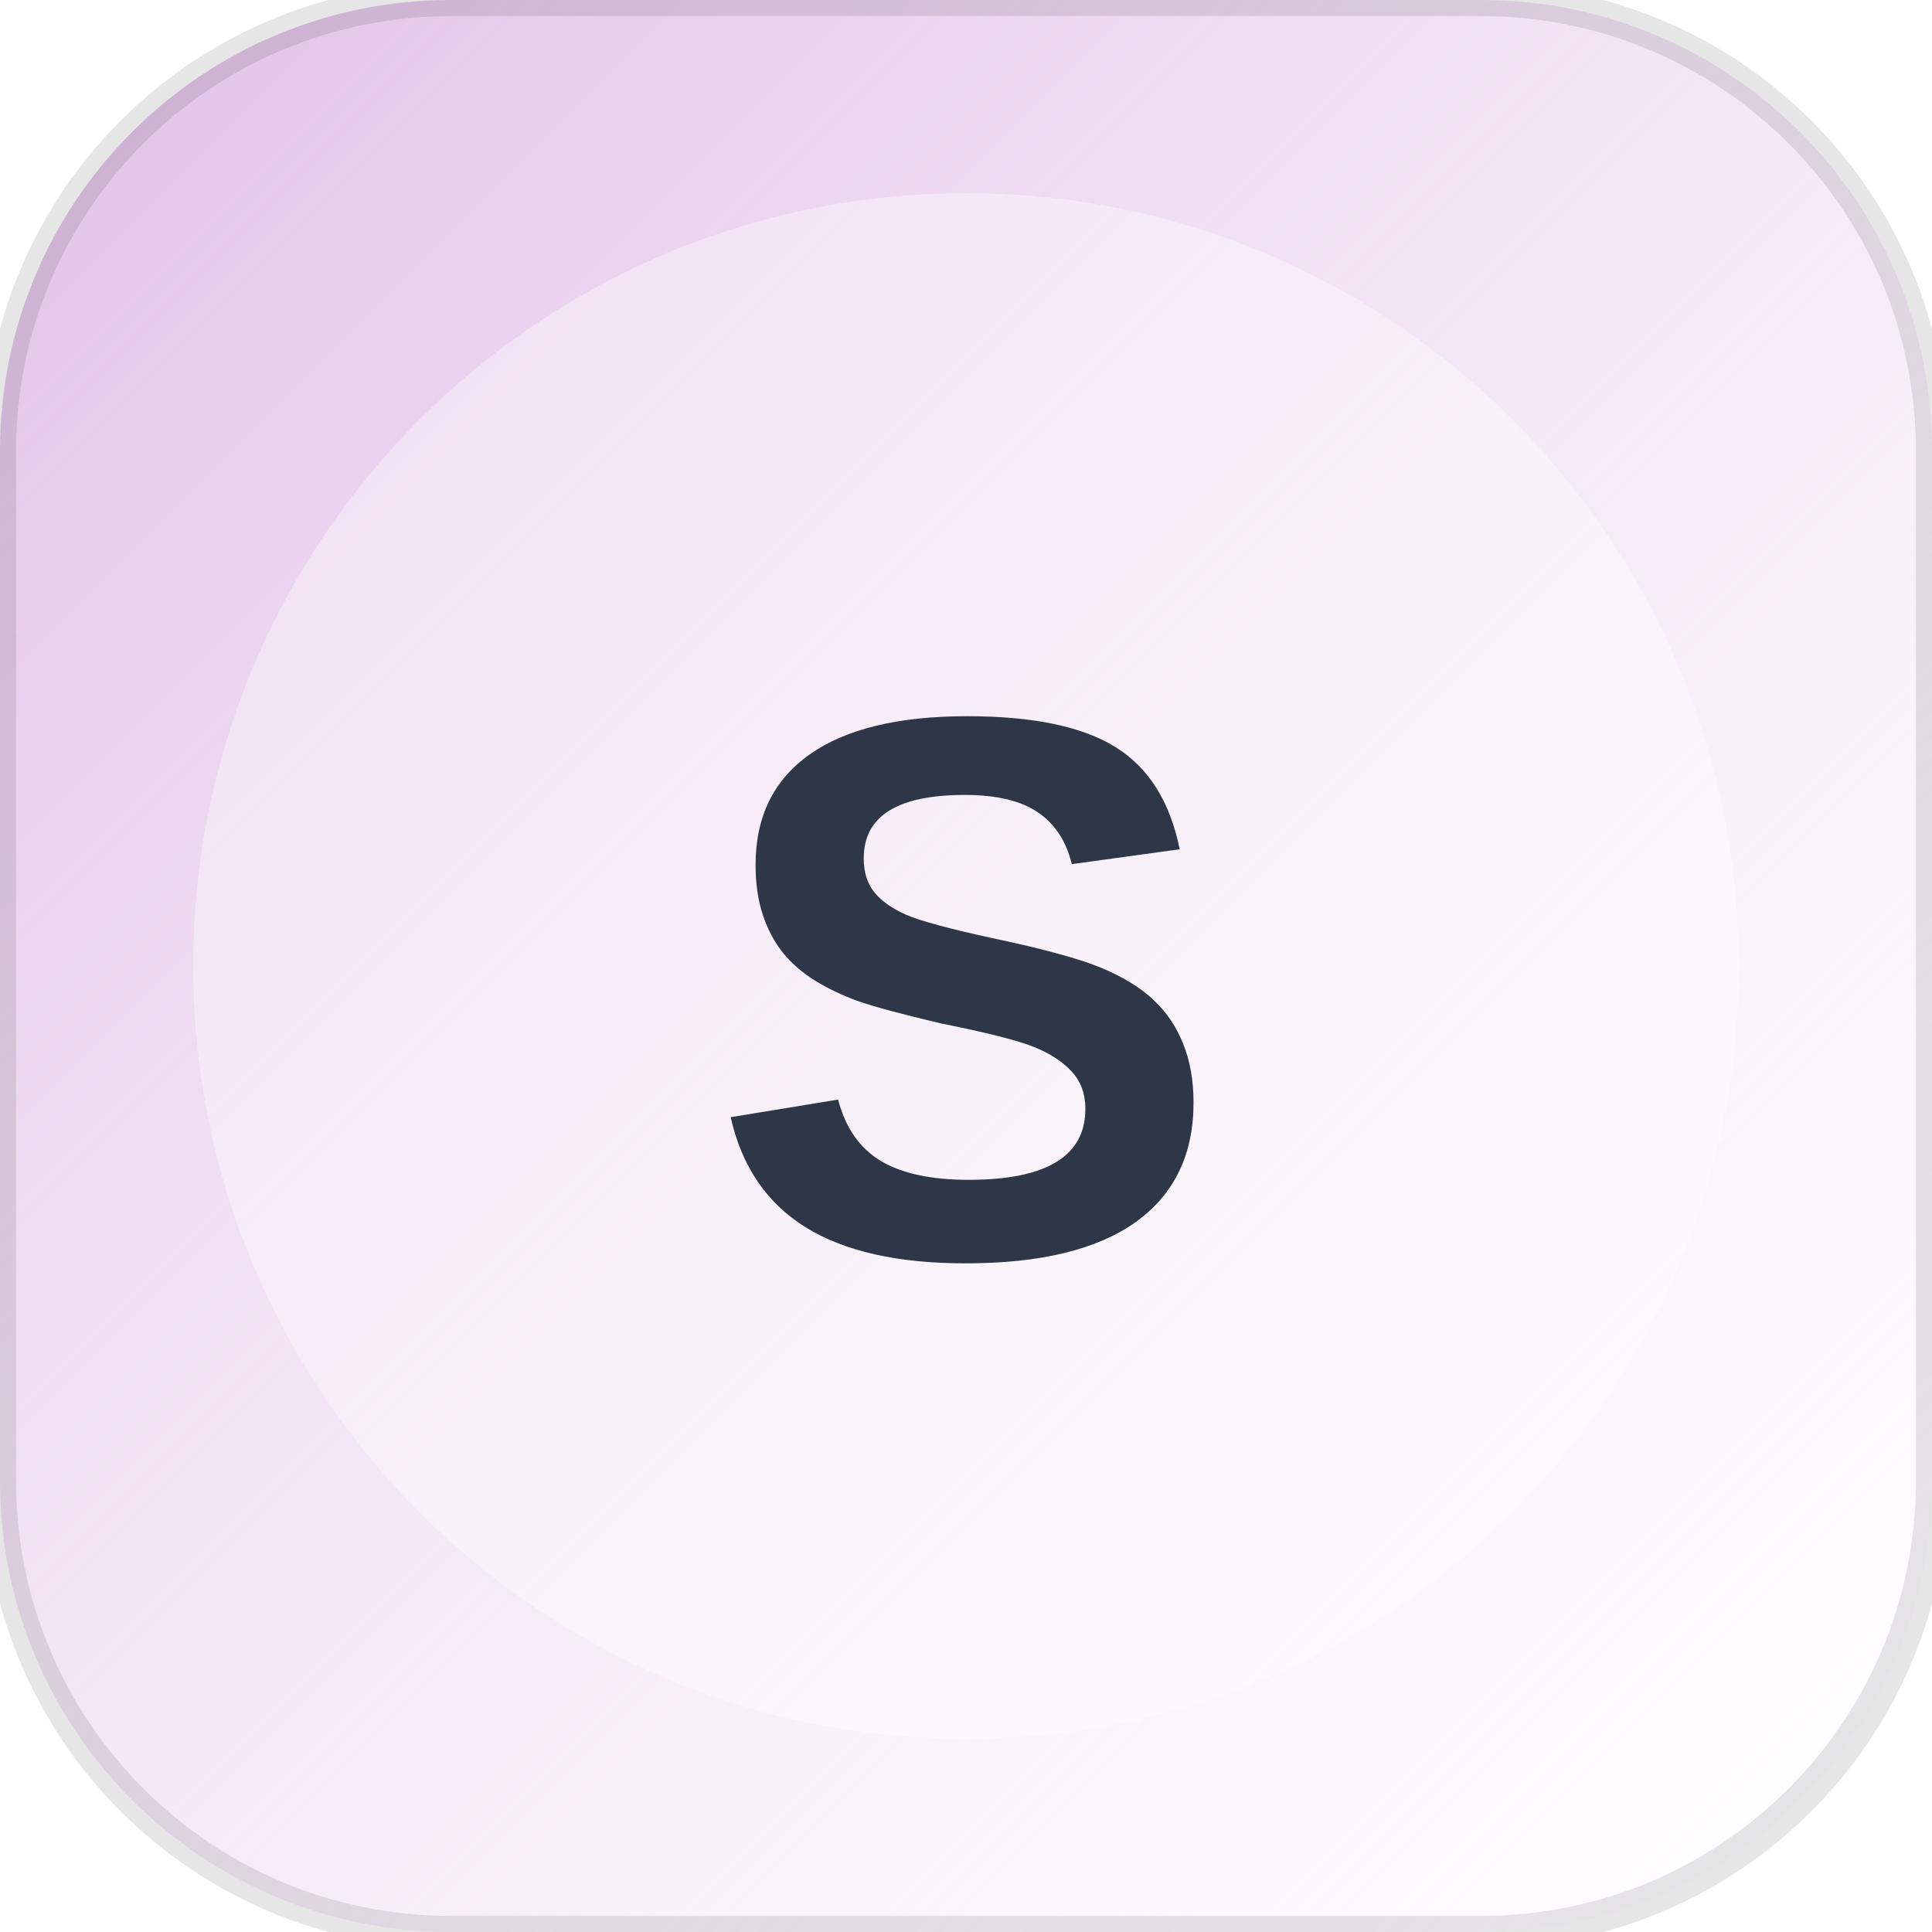
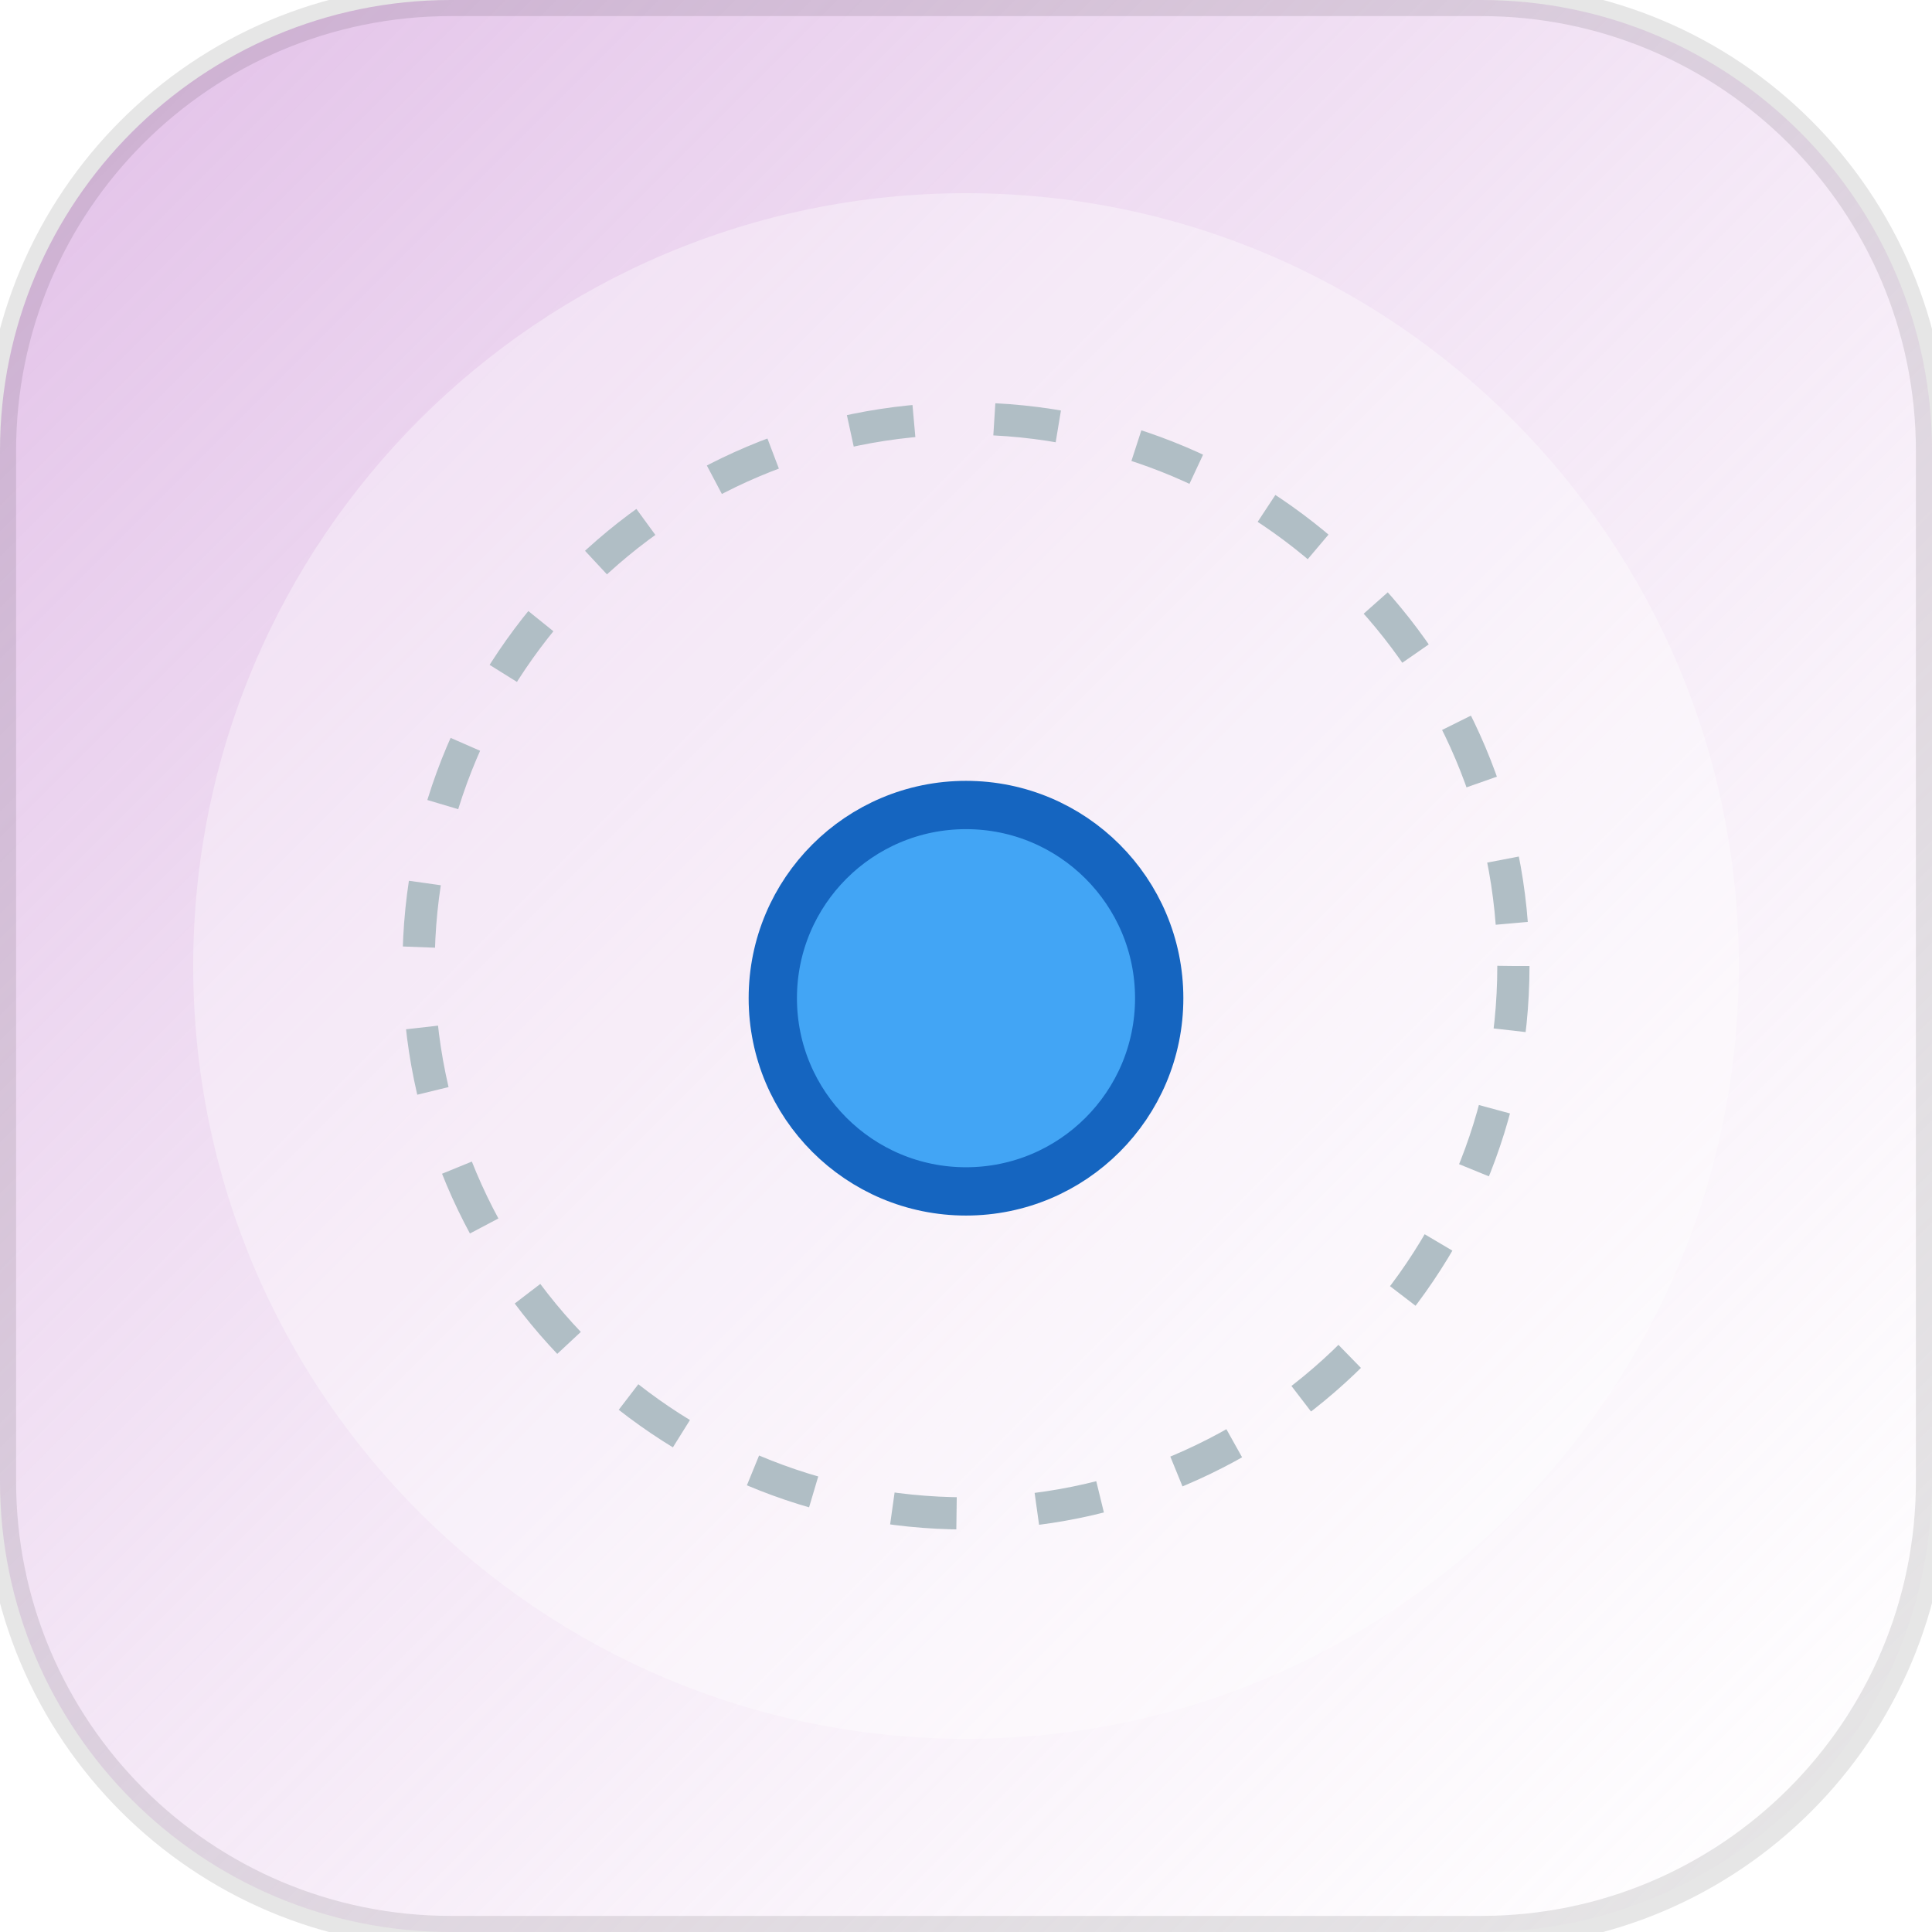
<svg xmlns="http://www.w3.org/2000/svg" viewBox="0 0 120 120" role="img" aria-label="small">
  <defs>
    <linearGradient id="bg-small" x1="0%" y1="0%" x2="100%" y2="100%">
      <stop offset="0%" stop-color="#E1BEE7" />
      <stop offset="100%" stop-color="#ffffff" stop-opacity="0.4" />
    </linearGradient>
  </defs>
  <rect width="120" height="120" rx="28" fill="url(#bg-small)" stroke="rgba(0,0,0,0.1)" stroke-width="2" />
  <circle cx="60" cy="60" r="48" fill="rgba(255,255,255,0.35)" />
-   <text x="60" y="78" font-size="48" font-weight="bold" font-family="Fredoka,Arial,sans-serif" fill="#2D3748" text-anchor="middle">S</text>
+   <circle cx="60" cy="60" r="34" fill="none" stroke="#B0BEC5" stroke-width="2" stroke-dasharray="4 5" />
+   <circle cx="60" cy="62" r="12" fill="#42A5F5" stroke="#1565C0" stroke-width="3" />
</svg>
